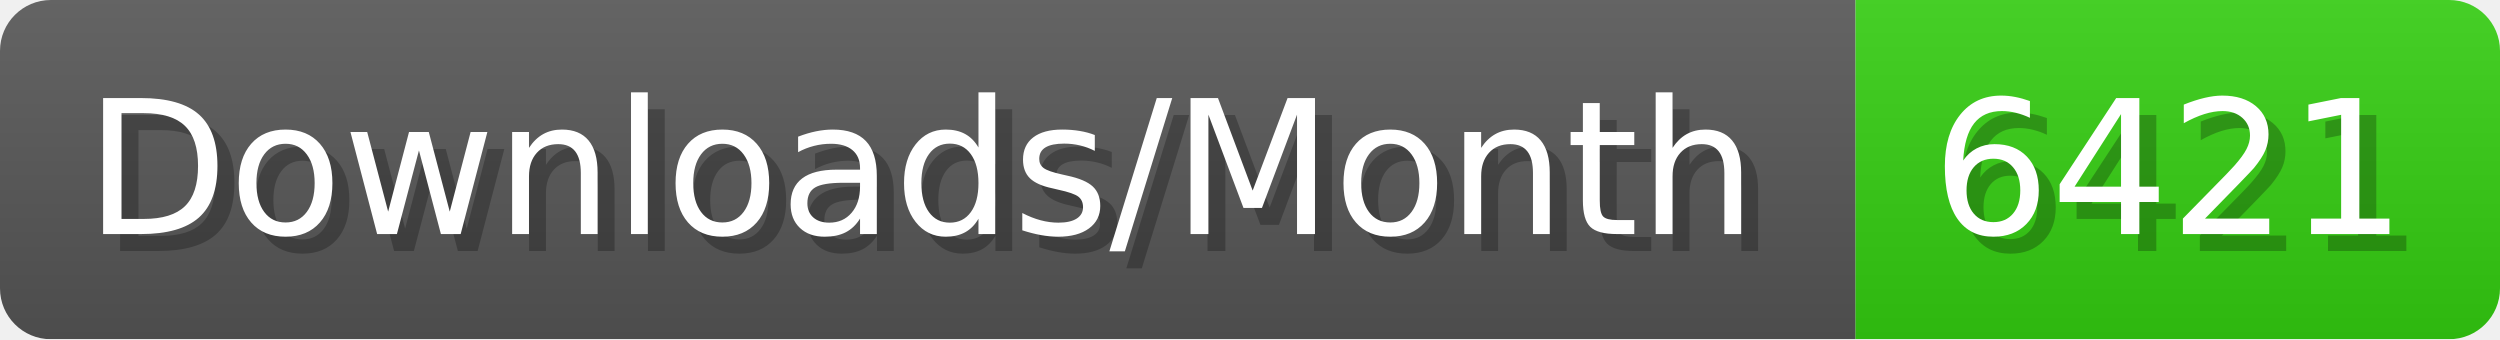
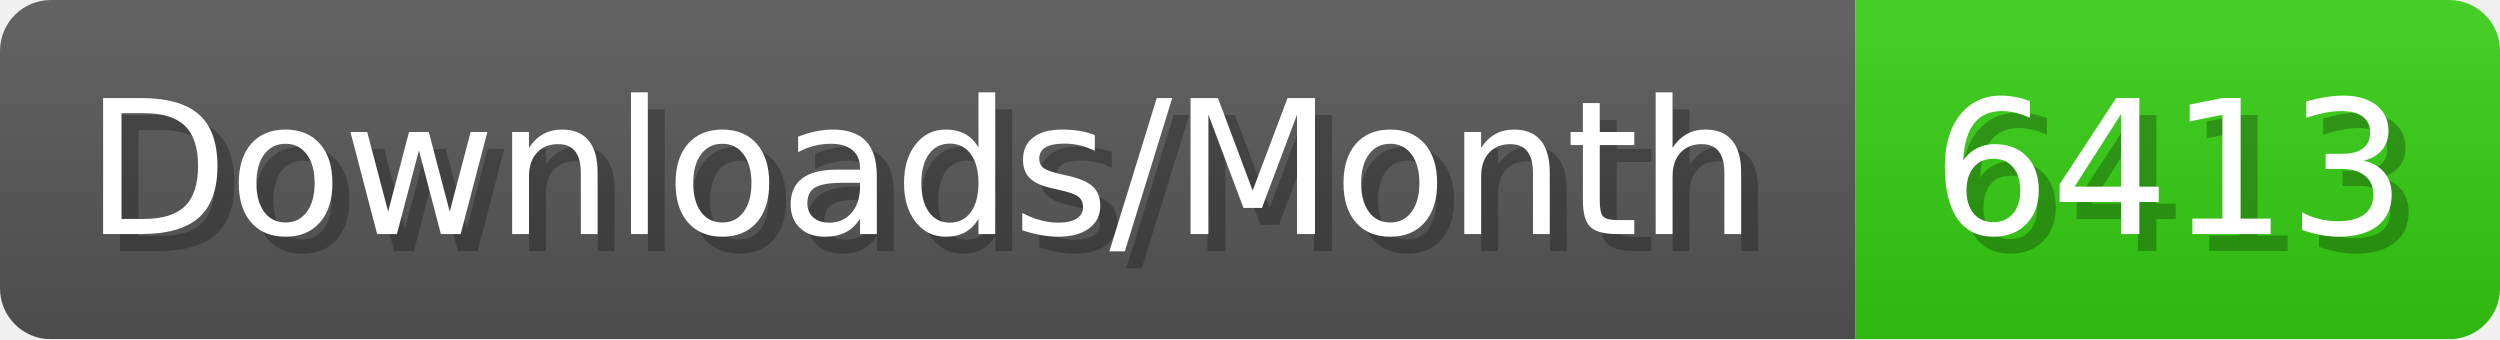
- <svg xmlns="http://www.w3.org/2000/svg" width="147.4" height="20" viewBox="0 0 1474 200" role="img" aria-label="Downloads/Month: 6421">
+ <svg xmlns="http://www.w3.org/2000/svg" width="147.4" height="20" viewBox="0 0 1474 200" role="img" aria-label="Downloads/Month: 6413">
  <linearGradient id="YlXUI" x2="0" y2="100%">
    <stop offset="0" stop-opacity=".1" stop-color="#EEE" />
    <stop offset="1" stop-opacity=".1" />
  </linearGradient>
  <mask id="JHhop">
    <rect width="1474" height="200" rx="30" fill="#FFF" />
  </mask>
  <g mask="url(#JHhop)">
    <rect width="1094" height="200" fill="#555" />
    <rect width="380" height="200" fill="#3C1" x="1094" />
    <rect width="1474" height="200" fill="url(#YlXUI)" />
  </g>
  <g aria-hidden="true" fill="#fff" text-anchor="start" font-family="Verdana,DejaVu Sans,sans-serif" font-size="110">
    <text x="60" y="148" textLength="994" fill="#000" opacity="0.25">Downloads/Month</text>
    <text x="50" y="138" textLength="994">Downloads/Month</text>
-     <text x="1149" y="148" textLength="280" fill="#000" opacity="0.25">6421</text>
-     <text x="1139" y="138" textLength="280">6421</text>
+     <text x="1149" y="148" textLength="280" fill="#000" opacity="0.25">6413</text>
+     <text x="1139" y="138" textLength="280">6413</text>
  </g>
</svg>
